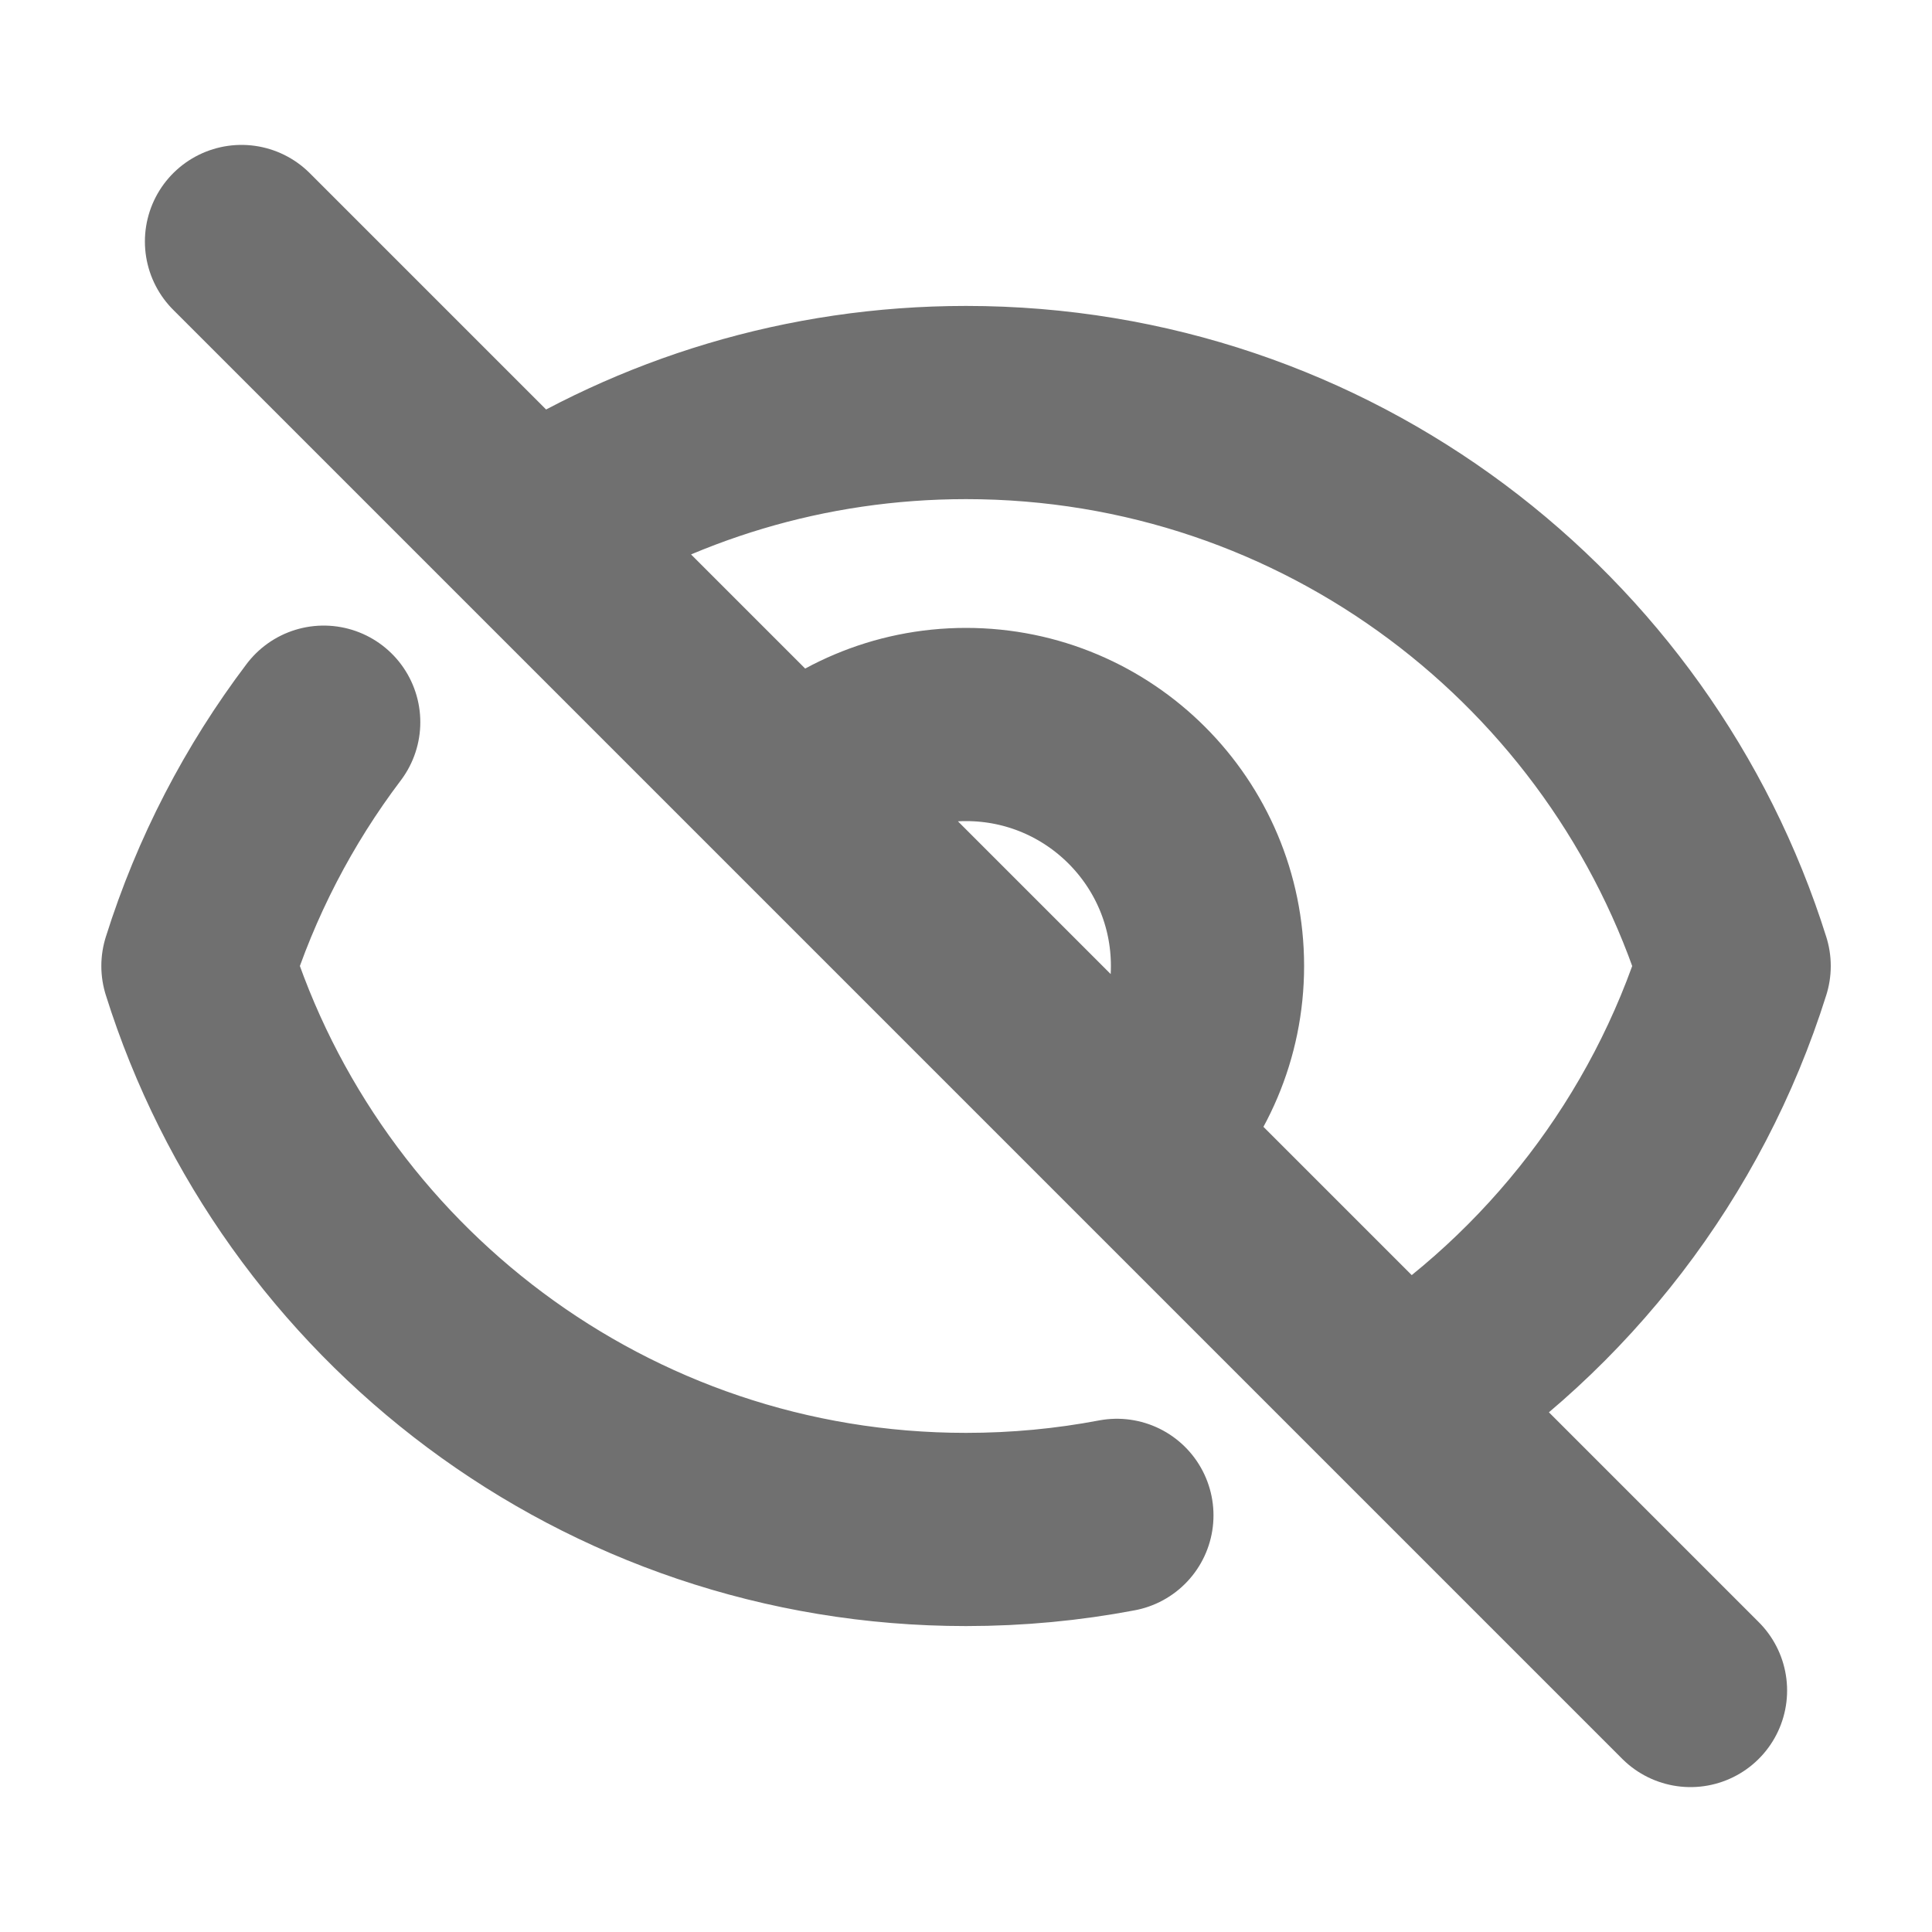
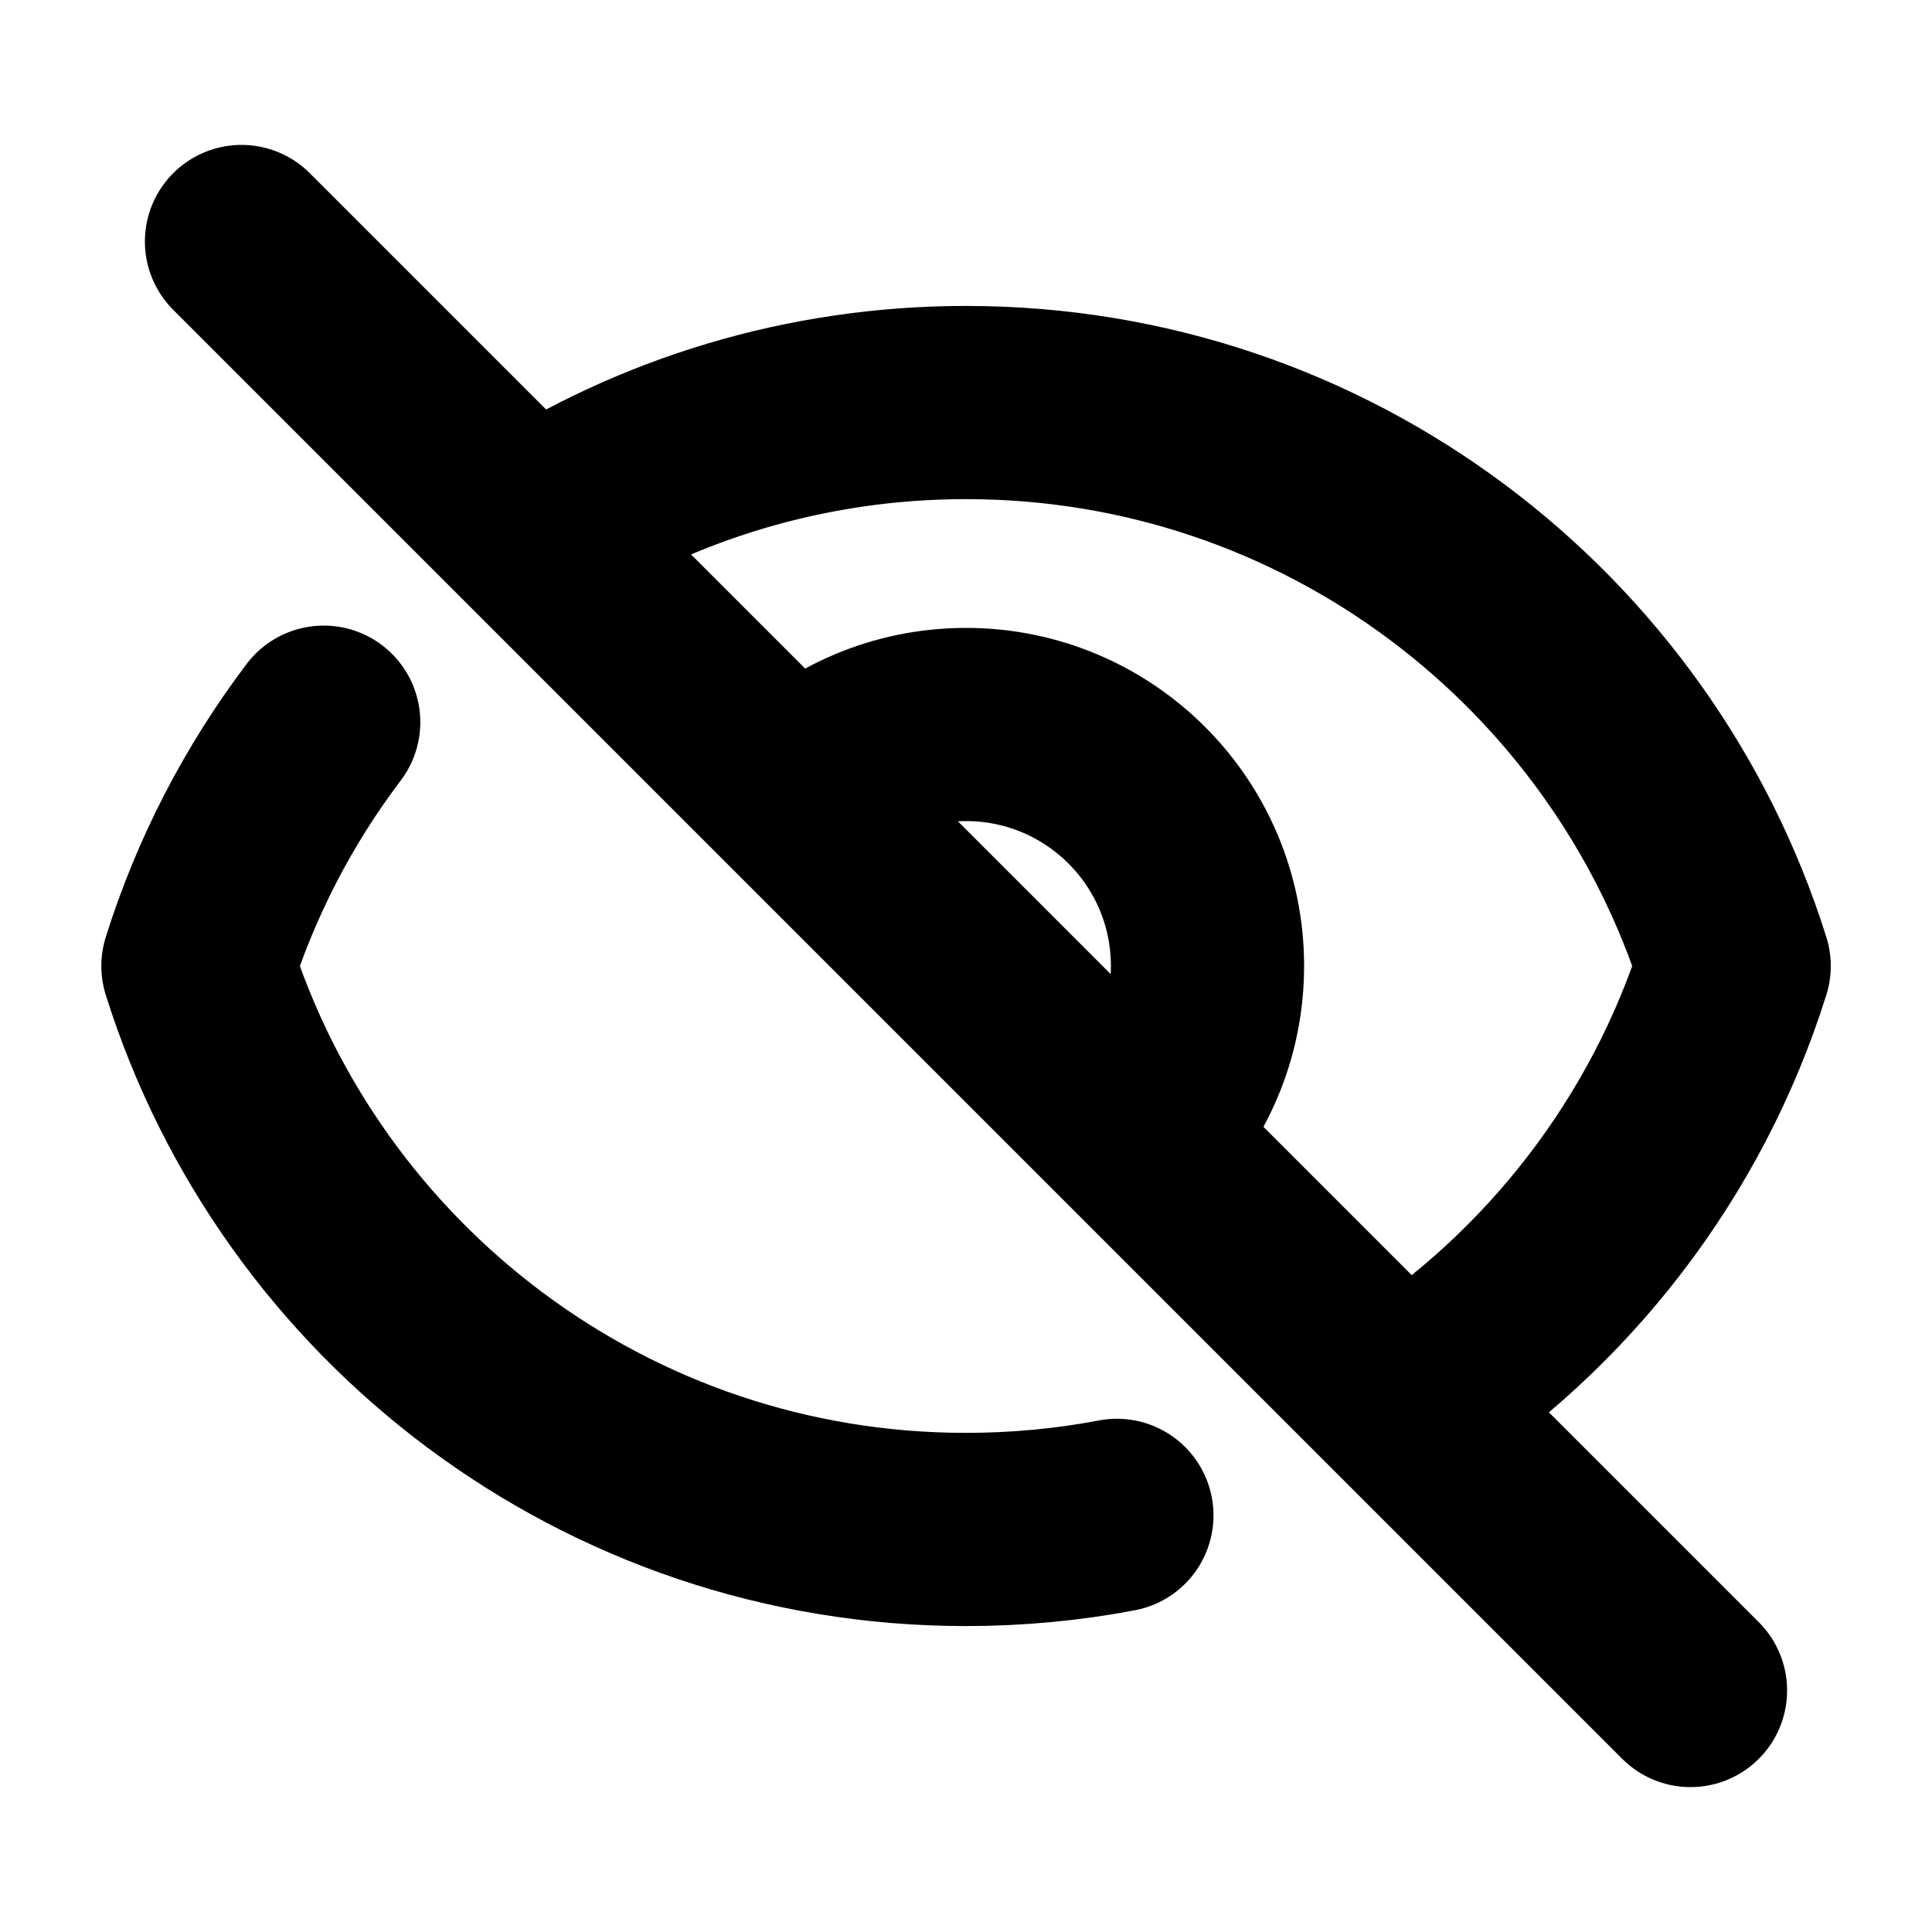
<svg xmlns="http://www.w3.org/2000/svg" width="20" height="20" viewBox="0 0 20 20" fill="none">
-   <path d="M2.5 2.5L5.491 5.491M17.5 17.5L14.509 14.509M11.562 15.687C11.056 15.783 10.534 15.833 10 15.833C6.269 15.833 3.11 13.381 2.049 10C2.338 9.08 2.782 8.228 3.351 7.476M8.232 8.232C8.685 7.78 9.31 7.5 10 7.5C11.381 7.5 12.5 8.619 12.5 10C12.5 10.69 12.22 11.315 11.768 11.768M8.232 8.232L11.768 11.768M8.232 8.232L5.491 5.491M11.768 11.768L5.491 5.491M11.768 11.768L14.509 14.509M5.491 5.491C6.791 4.653 8.339 4.167 10 4.167C13.732 4.167 16.89 6.619 17.952 10C17.363 11.876 16.129 13.465 14.509 14.509" stroke="#707070" stroke-width="2" stroke-linecap="round" stroke-linejoin="round" />
+   <path d="M2.5 2.5L5.491 5.491M17.5 17.5L14.509 14.509M11.562 15.687C11.056 15.783 10.534 15.833 10 15.833C6.269 15.833 3.11 13.381 2.049 10C2.338 9.08 2.782 8.228 3.351 7.476M8.232 8.232C8.685 7.78 9.31 7.5 10 7.5C11.381 7.5 12.5 8.619 12.5 10C12.5 10.69 12.22 11.315 11.768 11.768M8.232 8.232L11.768 11.768M8.232 8.232L5.491 5.491M11.768 11.768L5.491 5.491M11.768 11.768L14.509 14.509M5.491 5.491C6.791 4.653 8.339 4.167 10 4.167C13.732 4.167 16.89 6.619 17.952 10C17.363 11.876 16.129 13.465 14.509 14.509" stroke="currentColor" stroke-width="2" stroke-linecap="round" stroke-linejoin="round" />
</svg>
